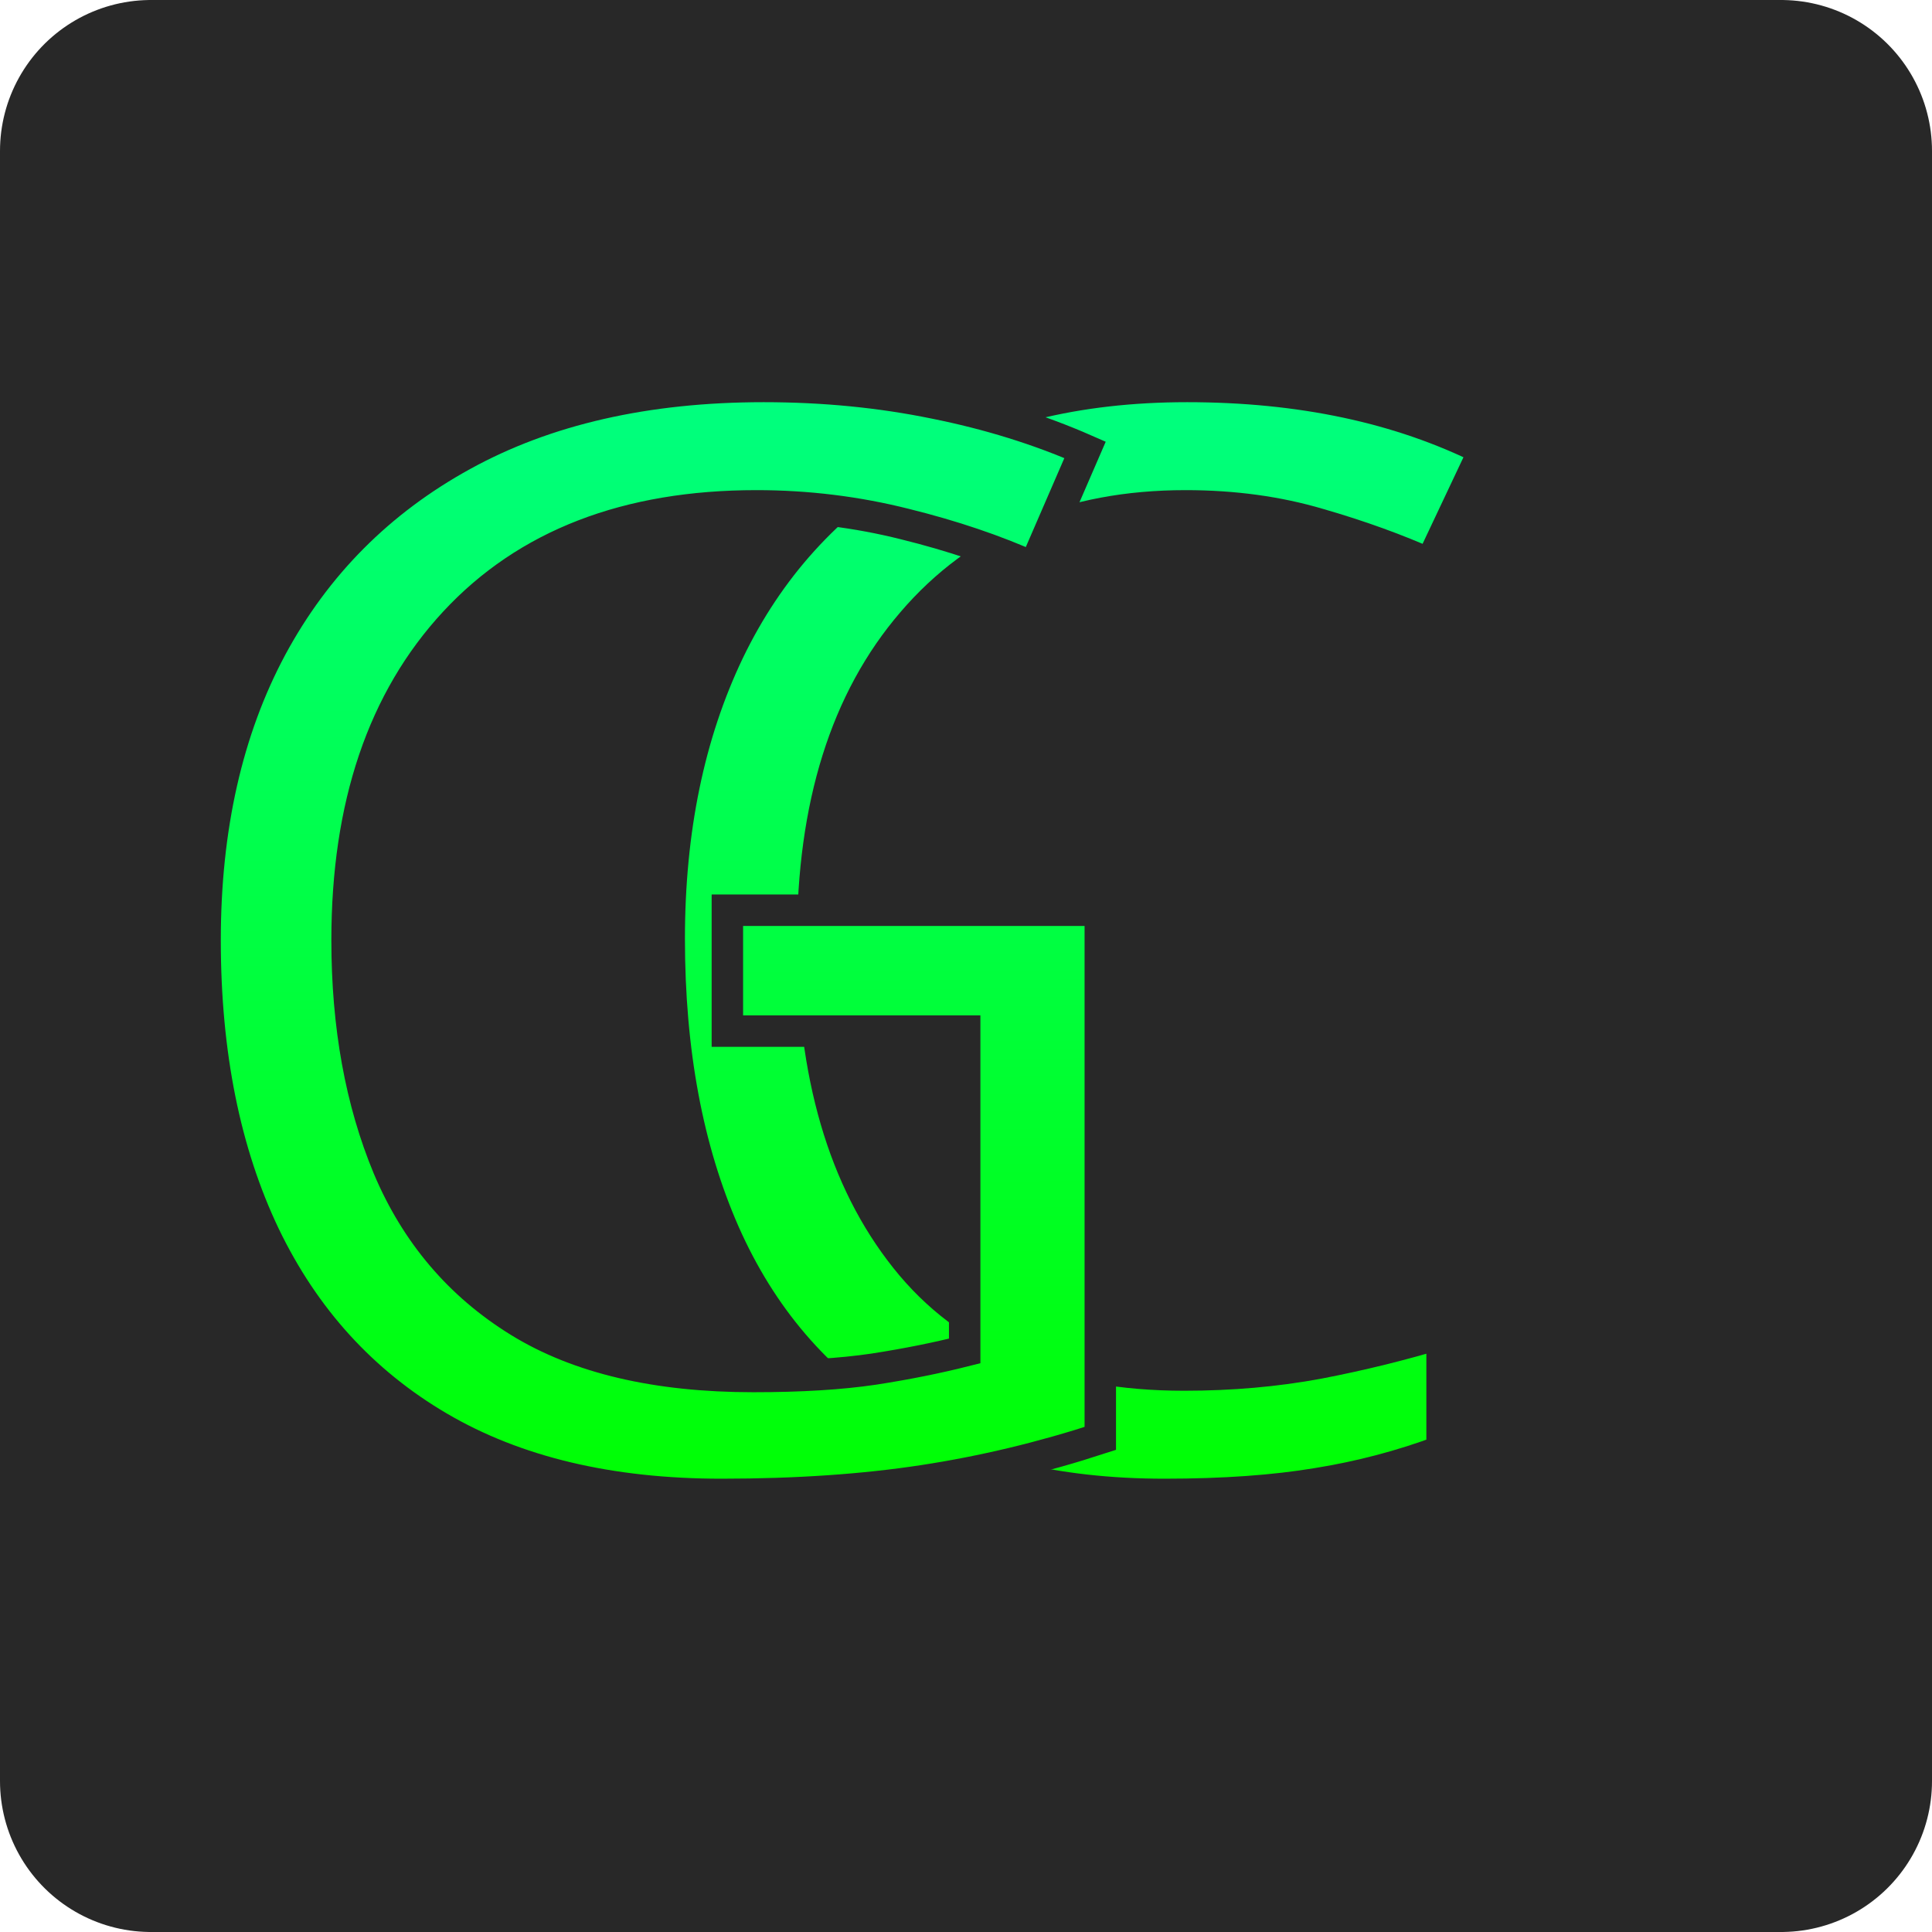
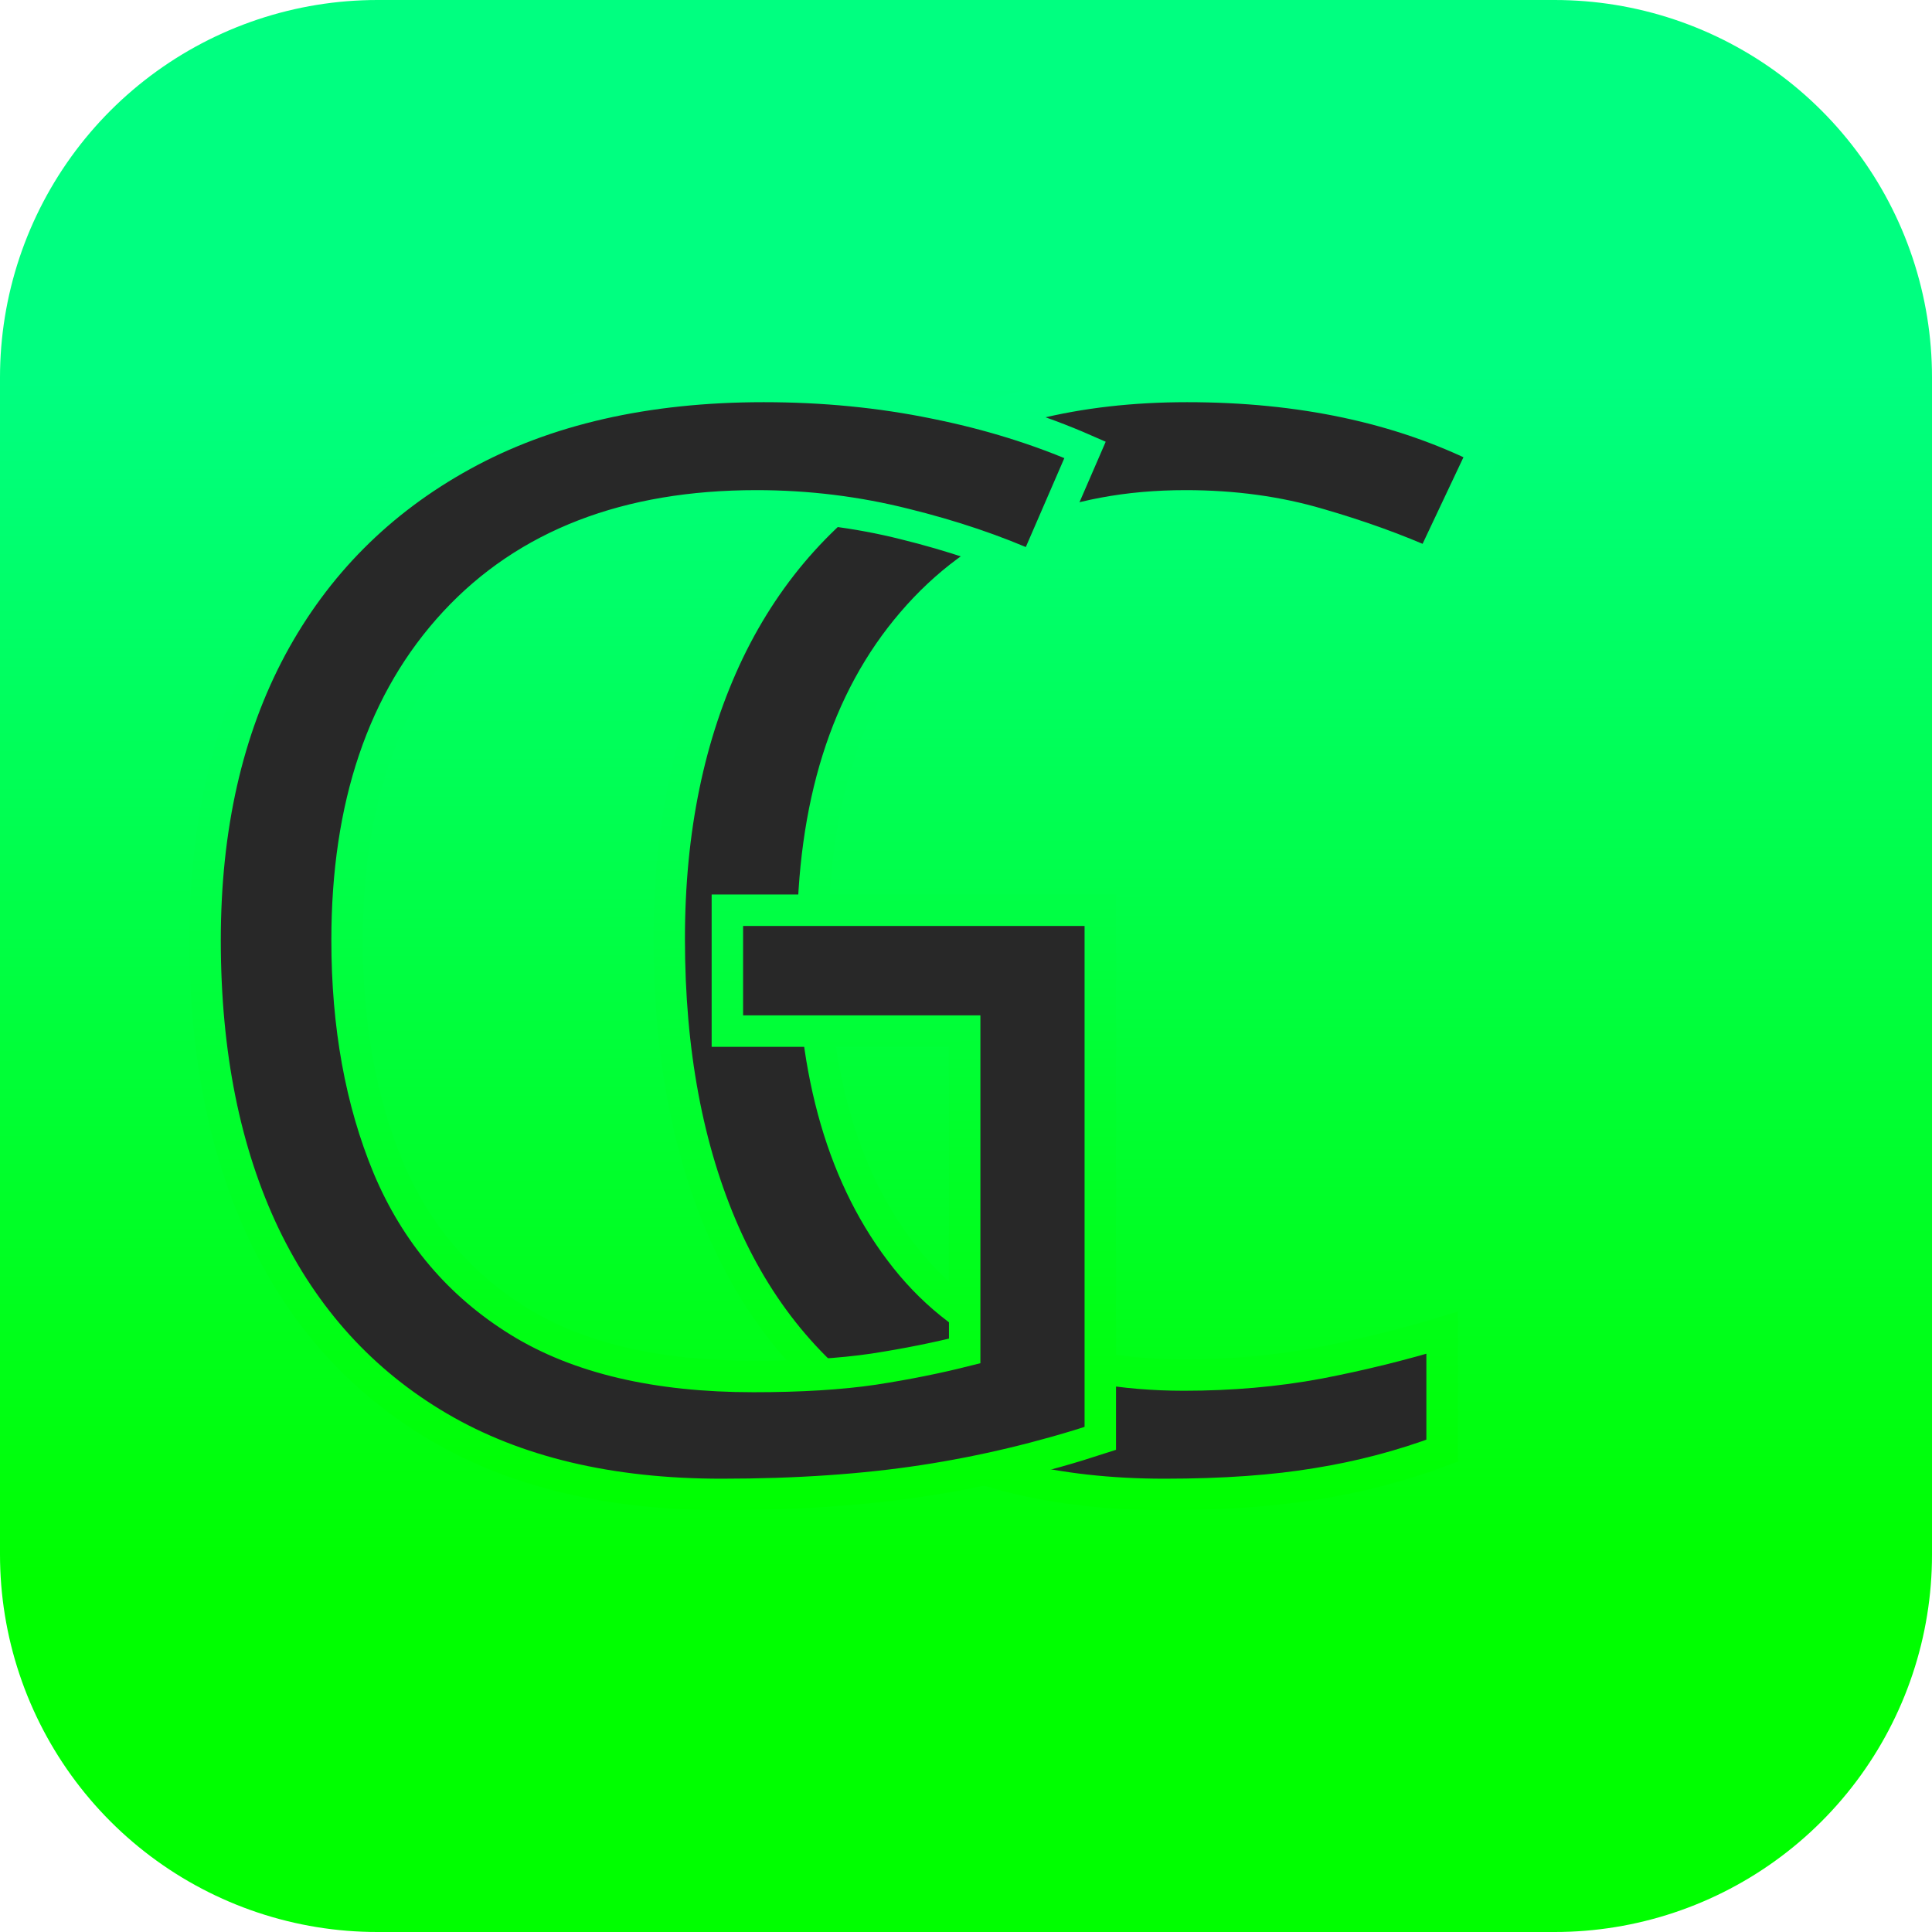
<svg xmlns="http://www.w3.org/2000/svg" xmlns:ns1="http://krita.org/namespaces/svg/krita" width="61.44pt" height="61.44pt" viewBox="0 0 61.44 61.44">
  <defs />
-   <rect id="shape0" transform="translate(4.8, 4.8)" fill="#282828" fill-rule="evenodd" stroke="#282828" stroke-width="9.6" stroke-linecap="round" stroke-linejoin="round" width="51.84" height="51.84" />
+   <rect id="shape0" transform="translate(12, 12)" fill="url(#gradient0)" fill-rule="evenodd" stroke="url(#gradient0)" stroke-width="24" stroke-linecap="round" stroke-linejoin="round" width="37.44" height="37.44" />
  <defs>
    <linearGradient id="gradient0" gradientUnits="objectBoundingBox" x1="0.497" y1="4.16333634234434e-17" x2="0.501" y2="1.019" spreadMethod="pad">
      <stop stop-color="#00ff80" offset="0" stop-opacity="1" />
      <stop stop-color="#00ff00" offset="1" stop-opacity="1" />
    </linearGradient>
  </defs>
-   <text id="shape1" ns1:useRichText="true" text-rendering="auto" ns1:textVersion="3" transform="translate(18.36, 47.04)" fill="url(#gradient0)" stroke="#282828" stroke-width="1" stroke-linecap="butt" stroke-linejoin="miter" stroke-miterlimit="2" letter-spacing="0" word-spacing="0" style="text-align: start;text-align-last: auto;font-family: Xolonium;font-size: 48;">
+   <text id="shape1" ns1:useRichText="true" text-rendering="auto" ns1:textVersion="3" transform="translate(18.36, 47.04)" fill="#282828" stroke="url(#gradient0)" stroke-width="1" stroke-linecap="butt" stroke-linejoin="miter" stroke-miterlimit="2" letter-spacing="0" word-spacing="0" style="text-align: start;text-align-last: auto;font-family: Xolonium;font-size: 48;">
    <tspan x="0">C</tspan>
  </text>
-   <text id="shape2" ns1:useRichText="true" text-rendering="auto" ns1:textVersion="3" transform="translate(3.6, 47.04)" fill="url(#gradient0)" stroke="#282828" stroke-width="1" stroke-linecap="butt" stroke-linejoin="miter" stroke-miterlimit="2" letter-spacing="0" word-spacing="0" style="text-align: start;text-align-last: auto;font-family: Xolonium;font-size: 48;">
+   <text id="shape2" ns1:useRichText="true" text-rendering="auto" ns1:textVersion="3" transform="translate(3.6, 47.04)" fill="#282828" stroke="url(#gradient0)" stroke-width="1" stroke-linecap="butt" stroke-linejoin="miter" stroke-miterlimit="2" letter-spacing="0" word-spacing="0" style="text-align: start;text-align-last: auto;font-family: Xolonium;font-size: 48;">
    <tspan x="0">G</tspan>
  </text>
</svg>
